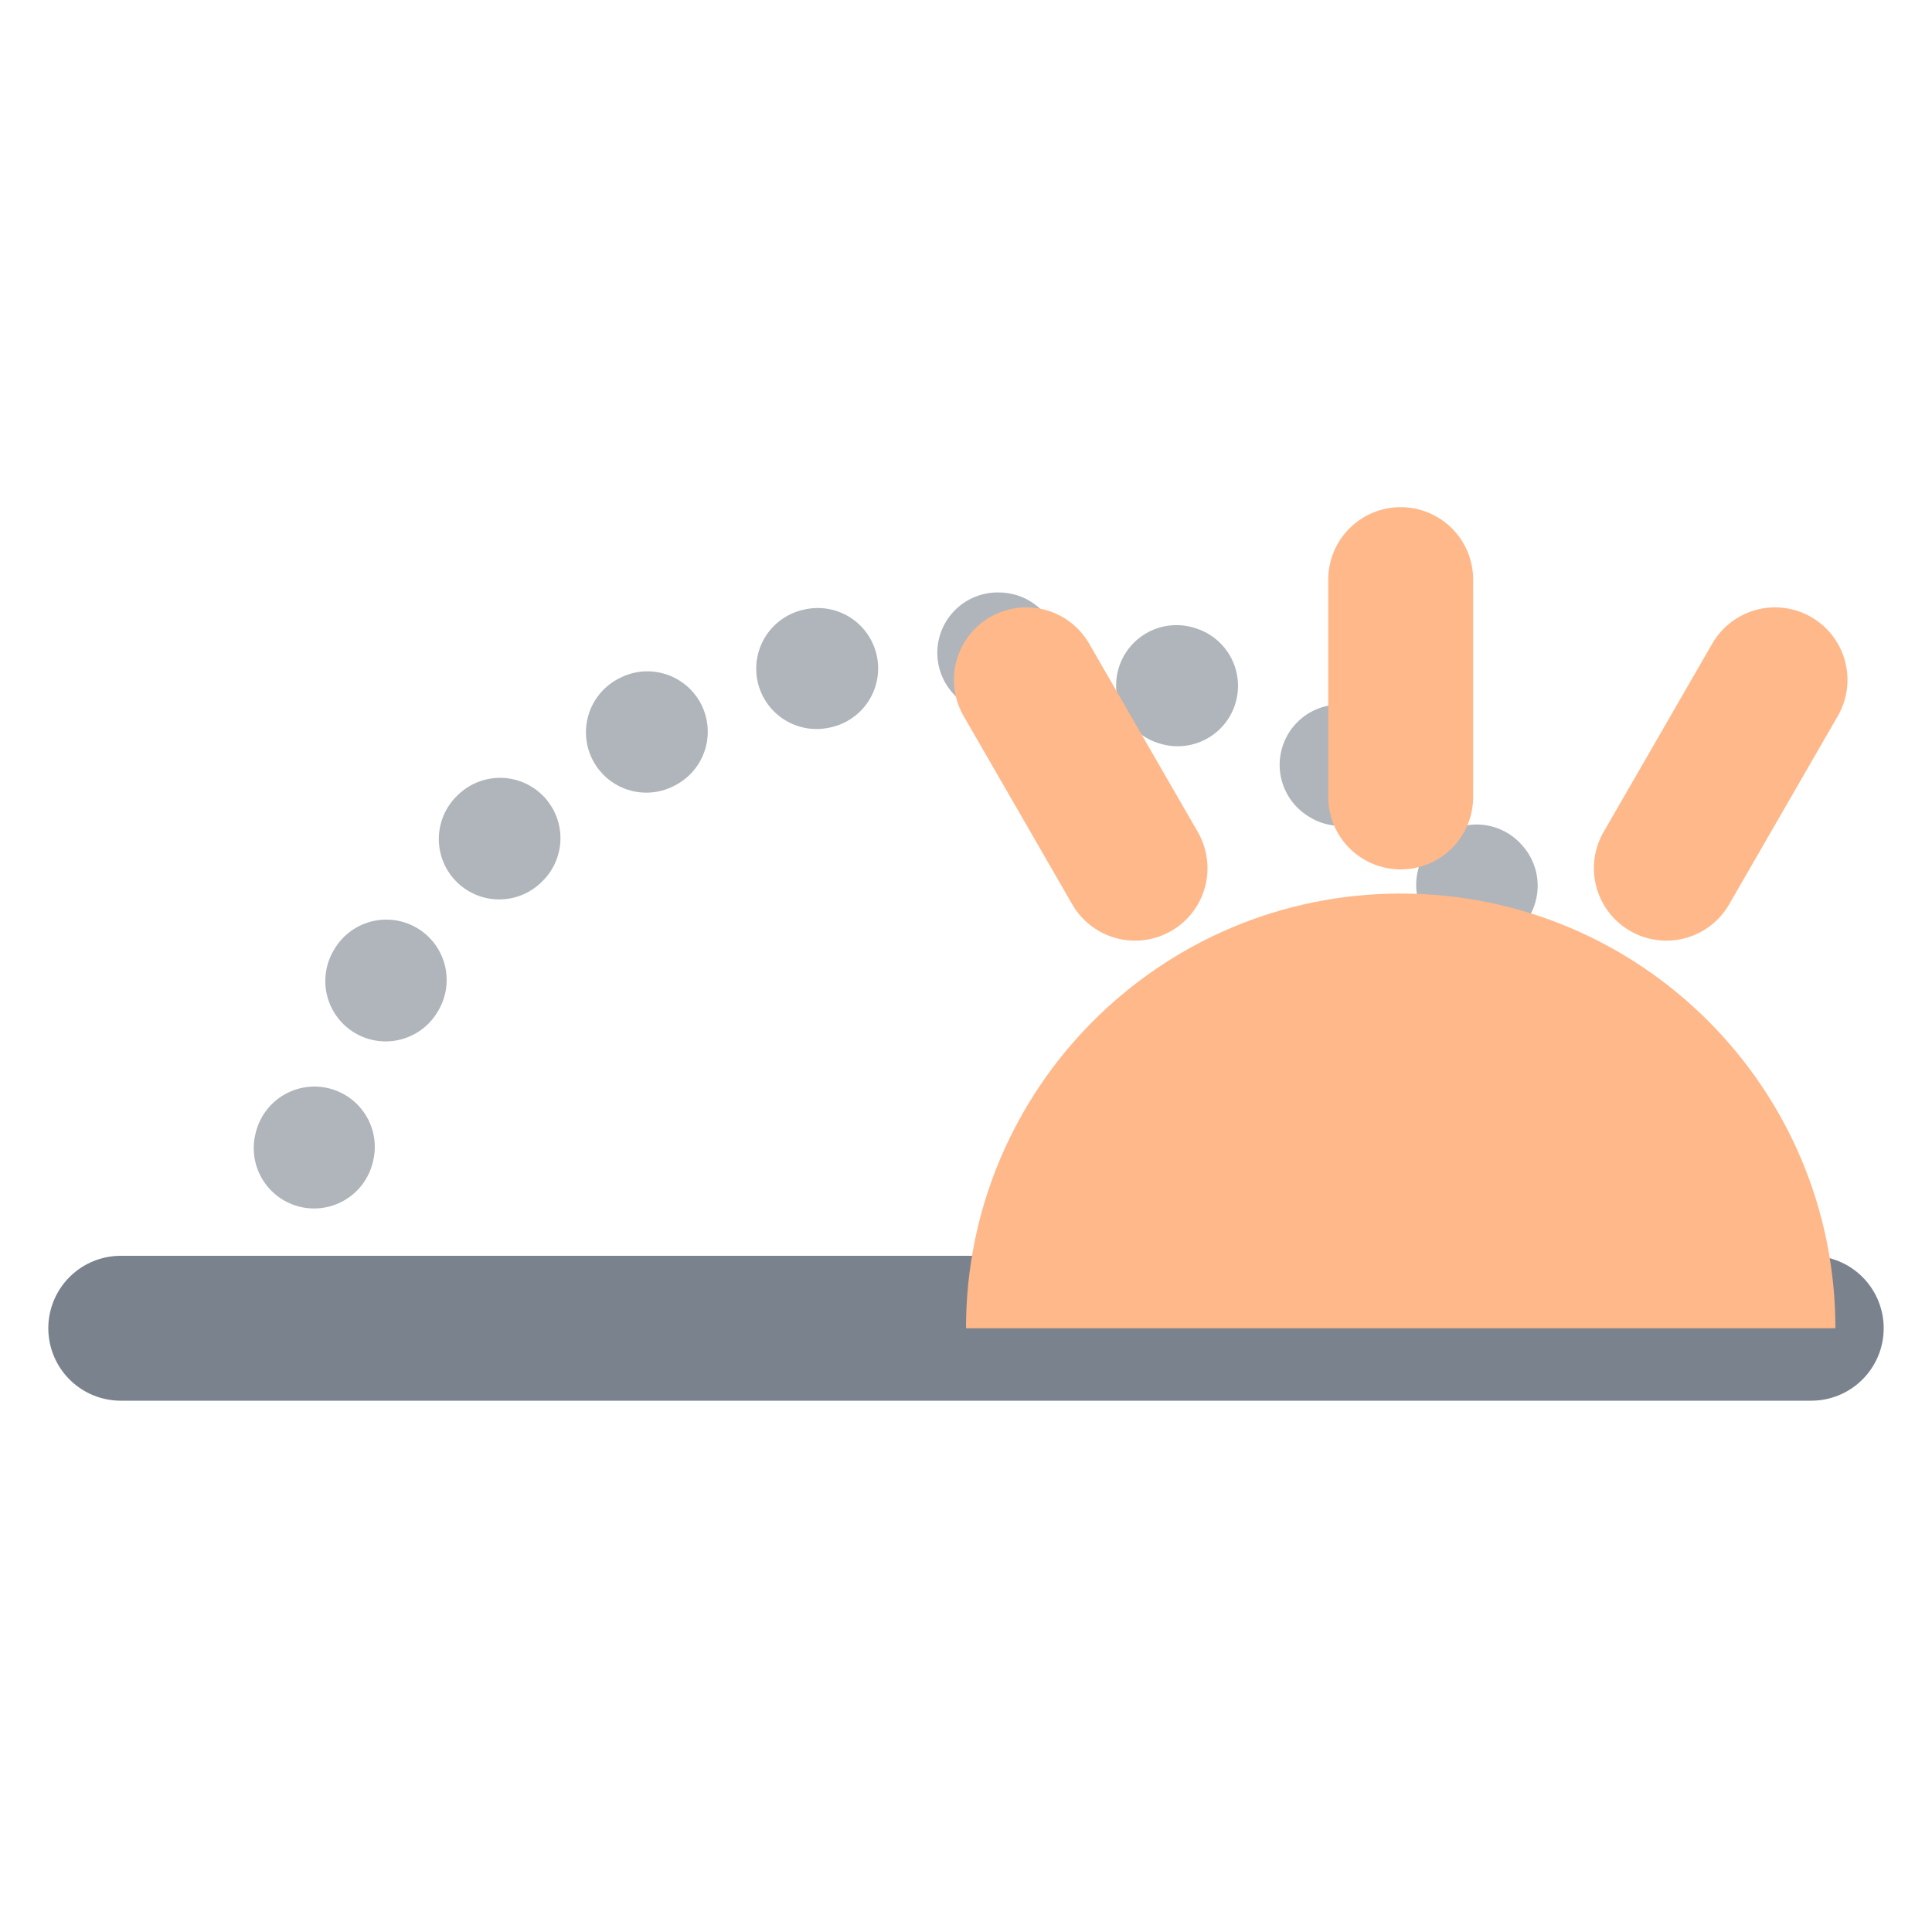
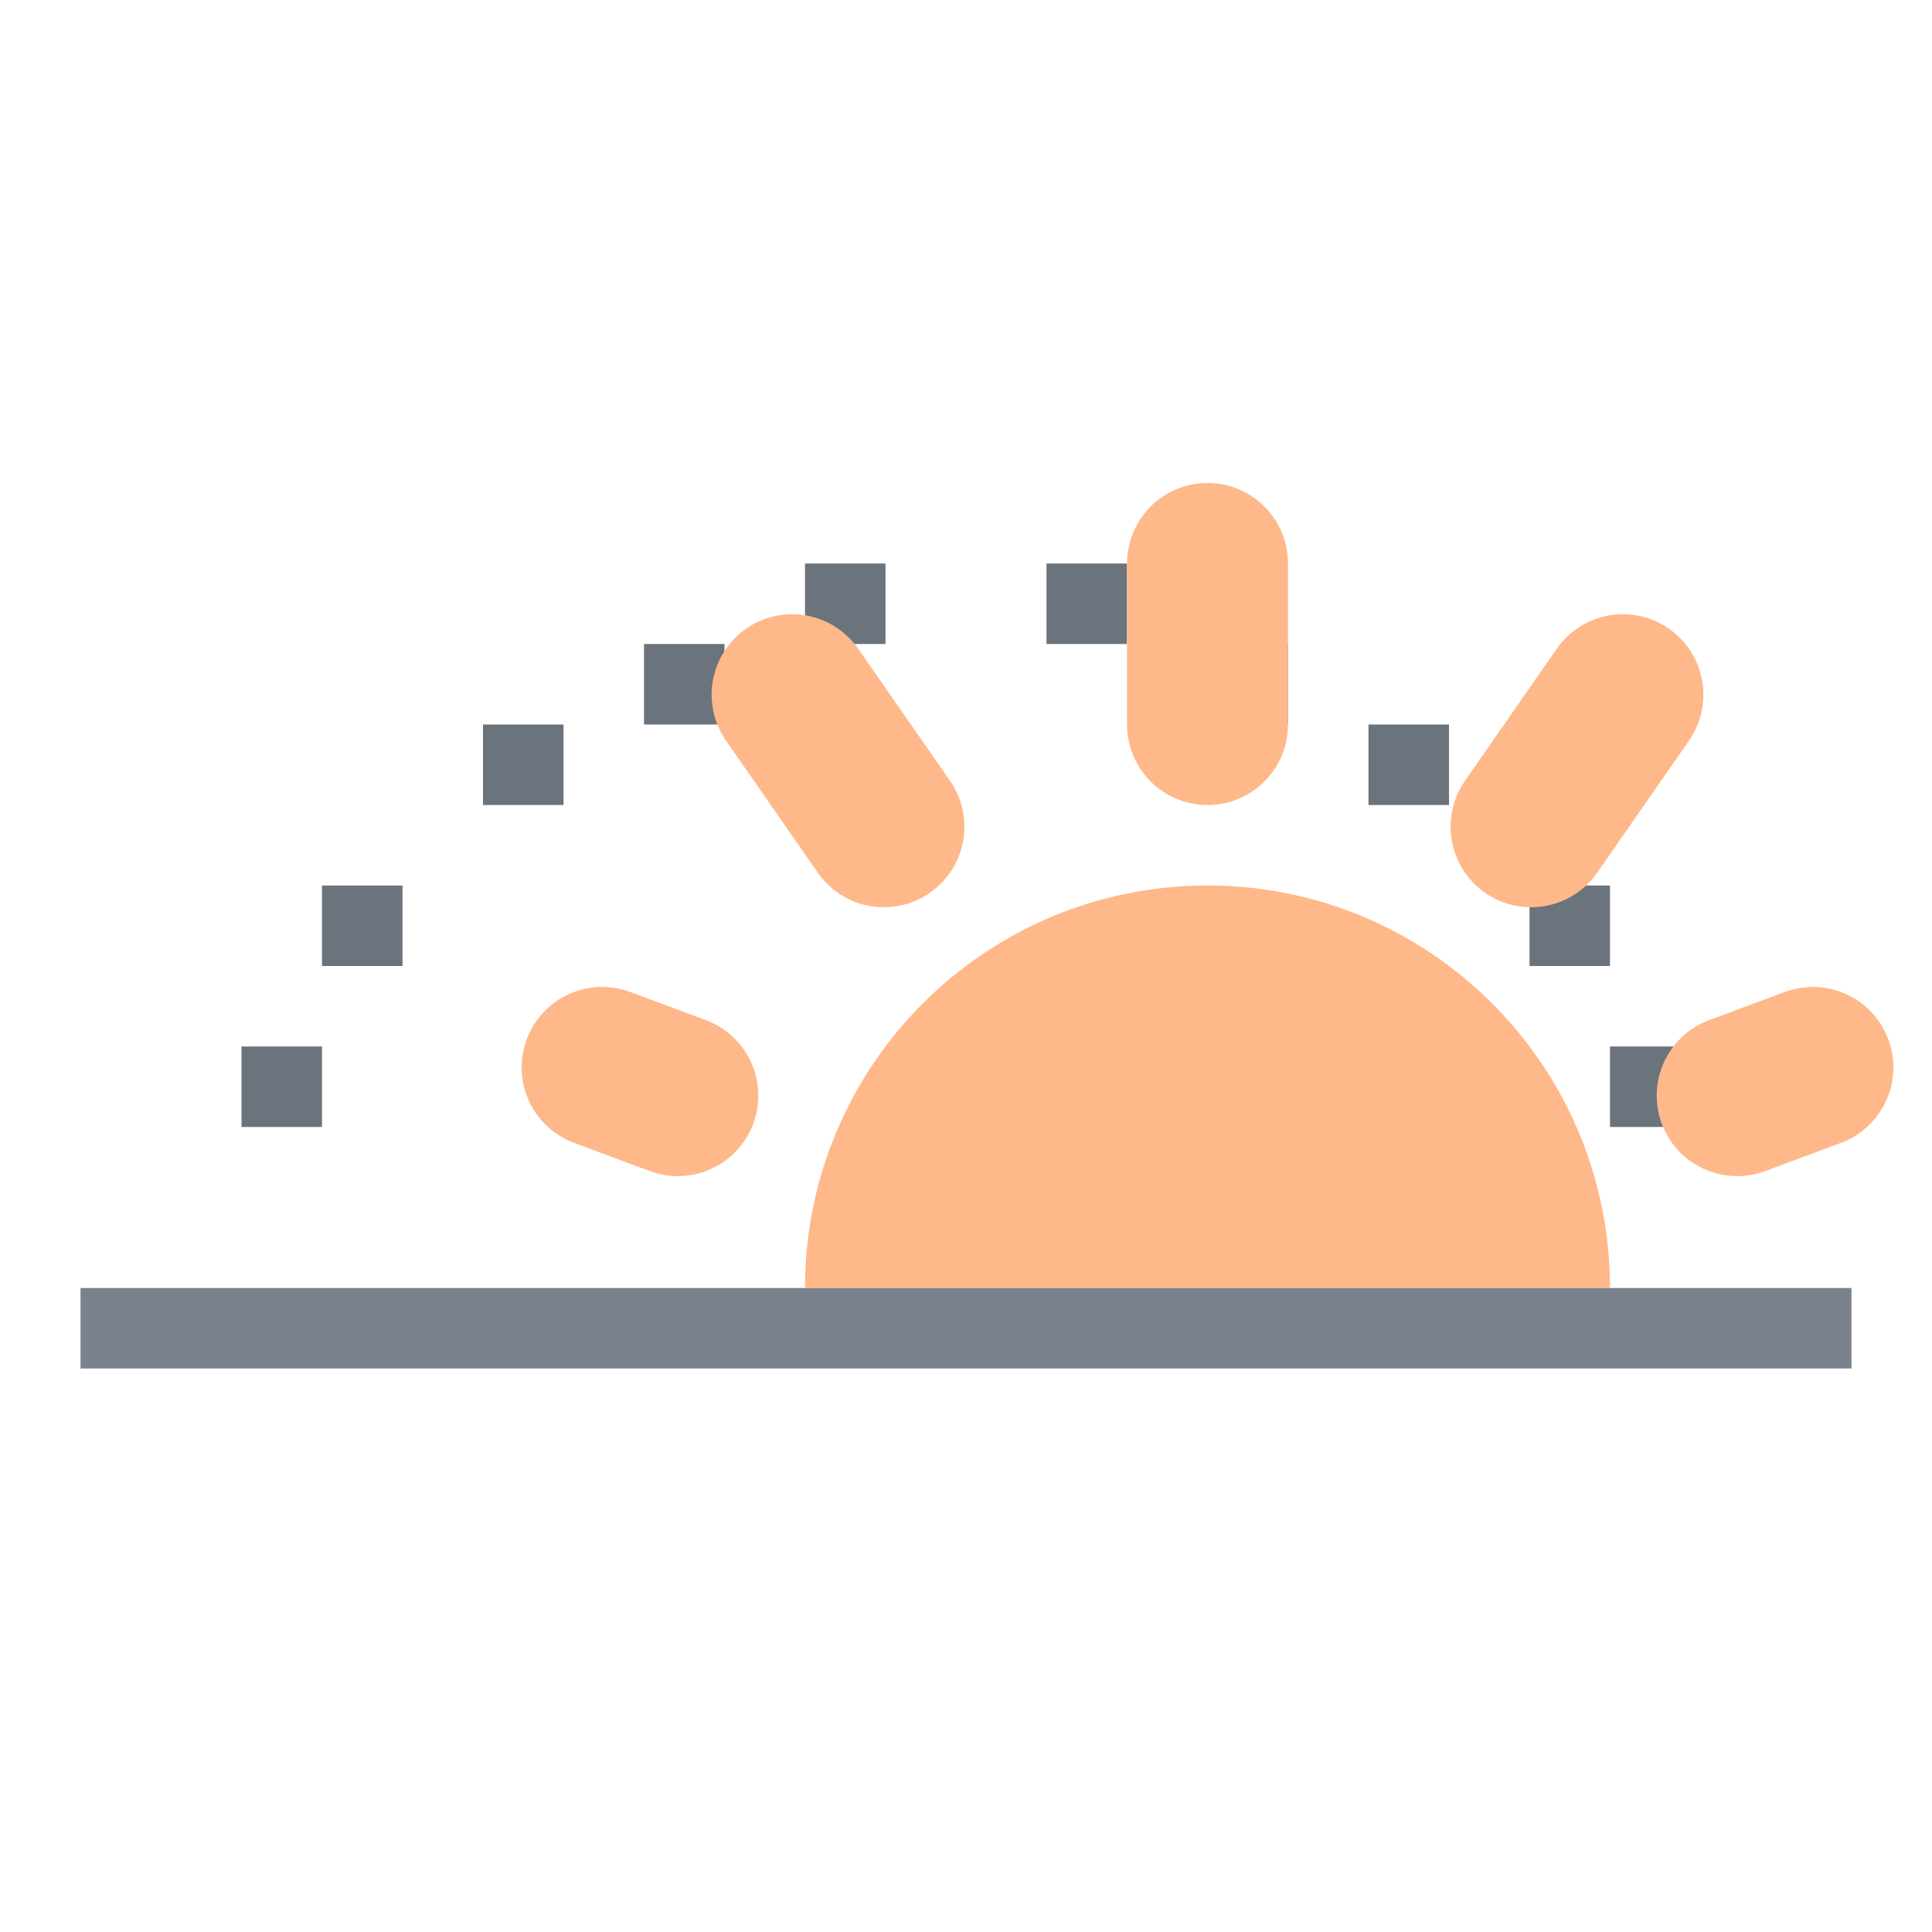
- <svg xmlns="http://www.w3.org/2000/svg" width="16" height="16" viewBox="0 0 16 16">
-   <path id="arc" d="M2.4 11A5.6 5.6 0 0 1 13.6 11" fill="none" stroke="#7A838D" stroke-width="1" stroke-dasharray="0.01 1.5" stroke-linecap="round" opacity="0.6" />
-   <line id="horizon" x1="1" y1="11" x2="15" y2="11" stroke="#7A838D" stroke-width="1.2" stroke-linecap="round" />
+ <svg xmlns="http://www.w3.org/2000/svg" width="24" height="24" viewBox="0 0 24 24">
+   <g id="arc" fill="#6B737C">
+     <rect x="3" y="13" width="1" height="1" />
+     <rect x="4" y="11" width="1" height="1" />
+     <rect x="6" y="9" width="1" height="1" />
+     <rect x="8" y="8" width="1" height="1" />
+     <rect x="10" y="7" width="1" height="1" />
+     <rect x="13" y="7" width="1" height="1" />
+     <rect x="15" y="8" width="1" height="1" />
+     <rect x="17" y="9" width="1" height="1" />
+     <rect x="19" y="11" width="1" height="1" />
+     <rect x="20" y="13" width="1" height="1" />
+   </g>
+   <rect id="horizon" x="1" y="16" width="22" height="1" fill="#7A838D" />
  <g id="sun">
-     <path d="M8 11A3.6 3.6 0 0 1 15.2 11Z" fill="#FFB889" />
-     <line x1="9.4" y1="7.19" x2="8.5" y2="5.63" stroke="#FFB889" stroke-width="1.2" stroke-linecap="round" />
-     <line x1="11.6" y1="6.6" x2="11.6" y2="4.8" stroke="#FFB889" stroke-width="1.2" stroke-linecap="round" />
-     <line x1="13.8" y1="7.19" x2="14.7" y2="5.63" stroke="#FFB889" stroke-width="1.2" stroke-linecap="round" />
+     <path d="M10 16A5 5 0 0 1 20 16Z" fill="#FFB889" />
+     <line x1="8.42" y1="13.61" x2="7.48" y2="13.26" stroke="#FFB889" stroke-width="2" stroke-linecap="round" />
+     <line x1="10.98" y1="10.27" x2="9.84" y2="8.63" stroke="#FFB889" stroke-width="2" stroke-linecap="round" />
+     <line x1="15" y1="9" x2="15" y2="7" stroke="#FFB889" stroke-width="2" stroke-linecap="round" />
+     <line x1="19.02" y1="10.27" x2="20.16" y2="8.63" stroke="#FFB889" stroke-width="2" stroke-linecap="round" />
+     <line x1="21.58" y1="13.61" x2="22.52" y2="13.26" stroke="#FFB889" stroke-width="2" stroke-linecap="round" />
  </g>
</svg>
